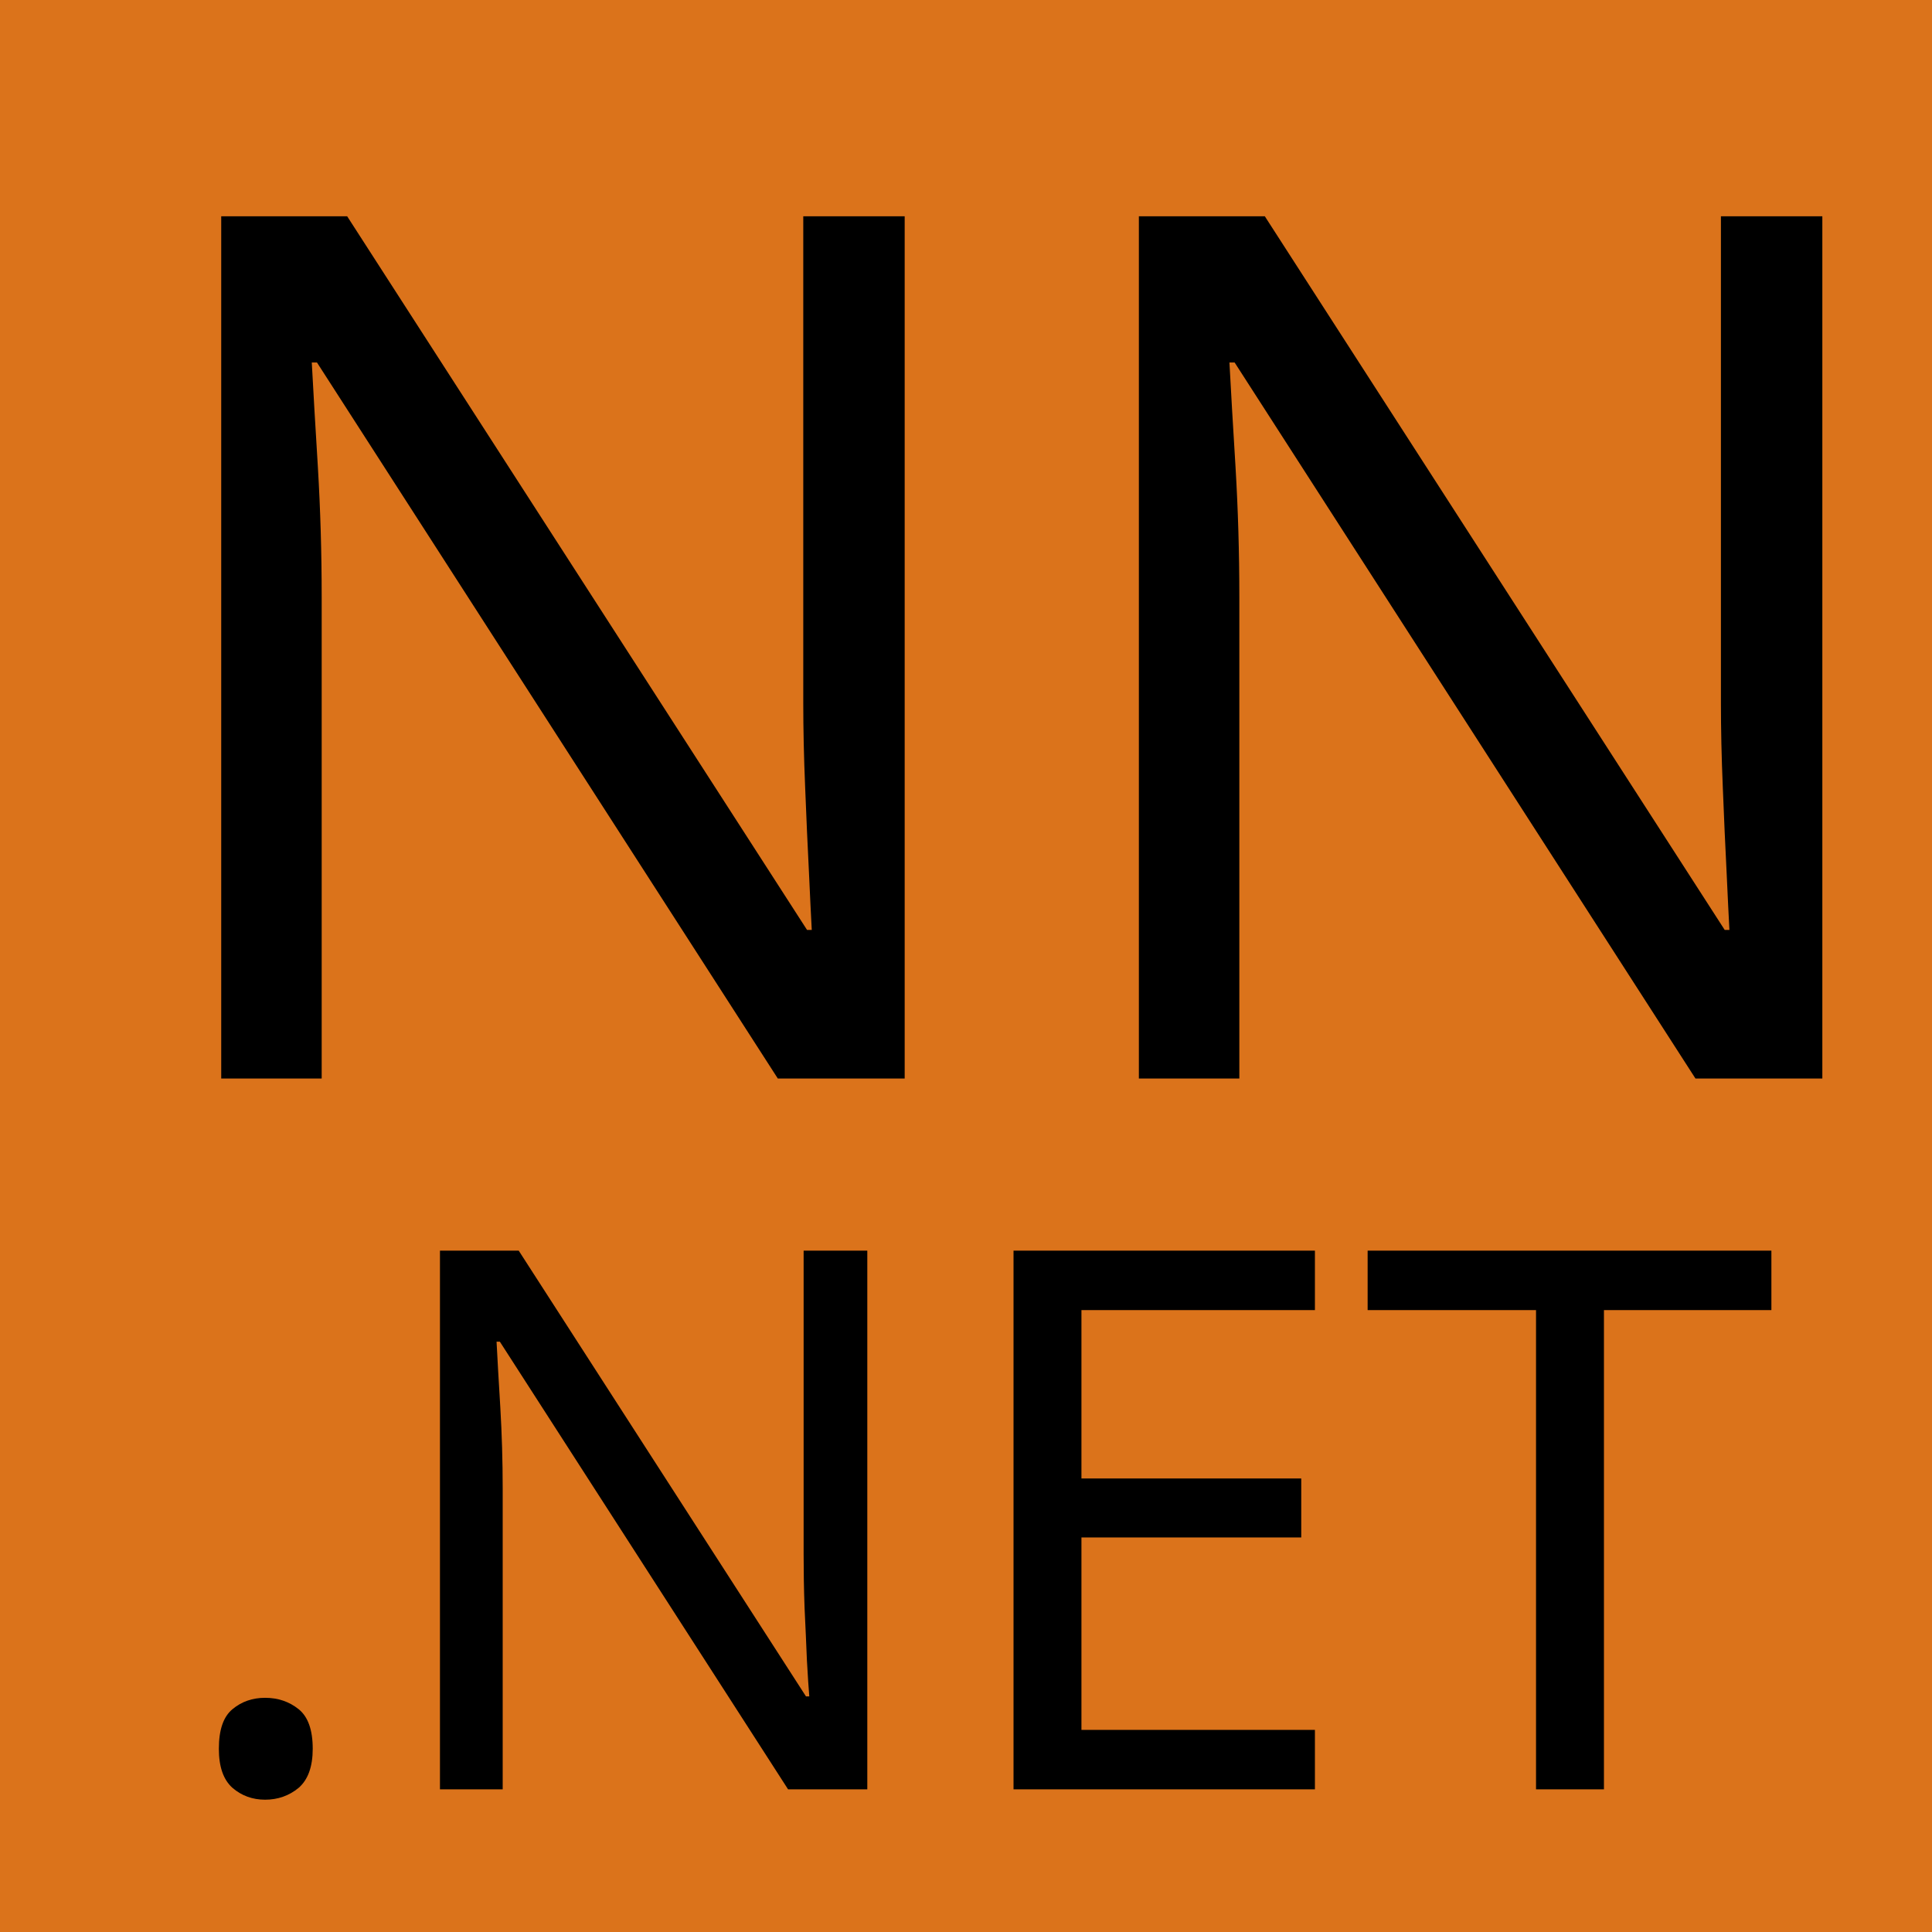
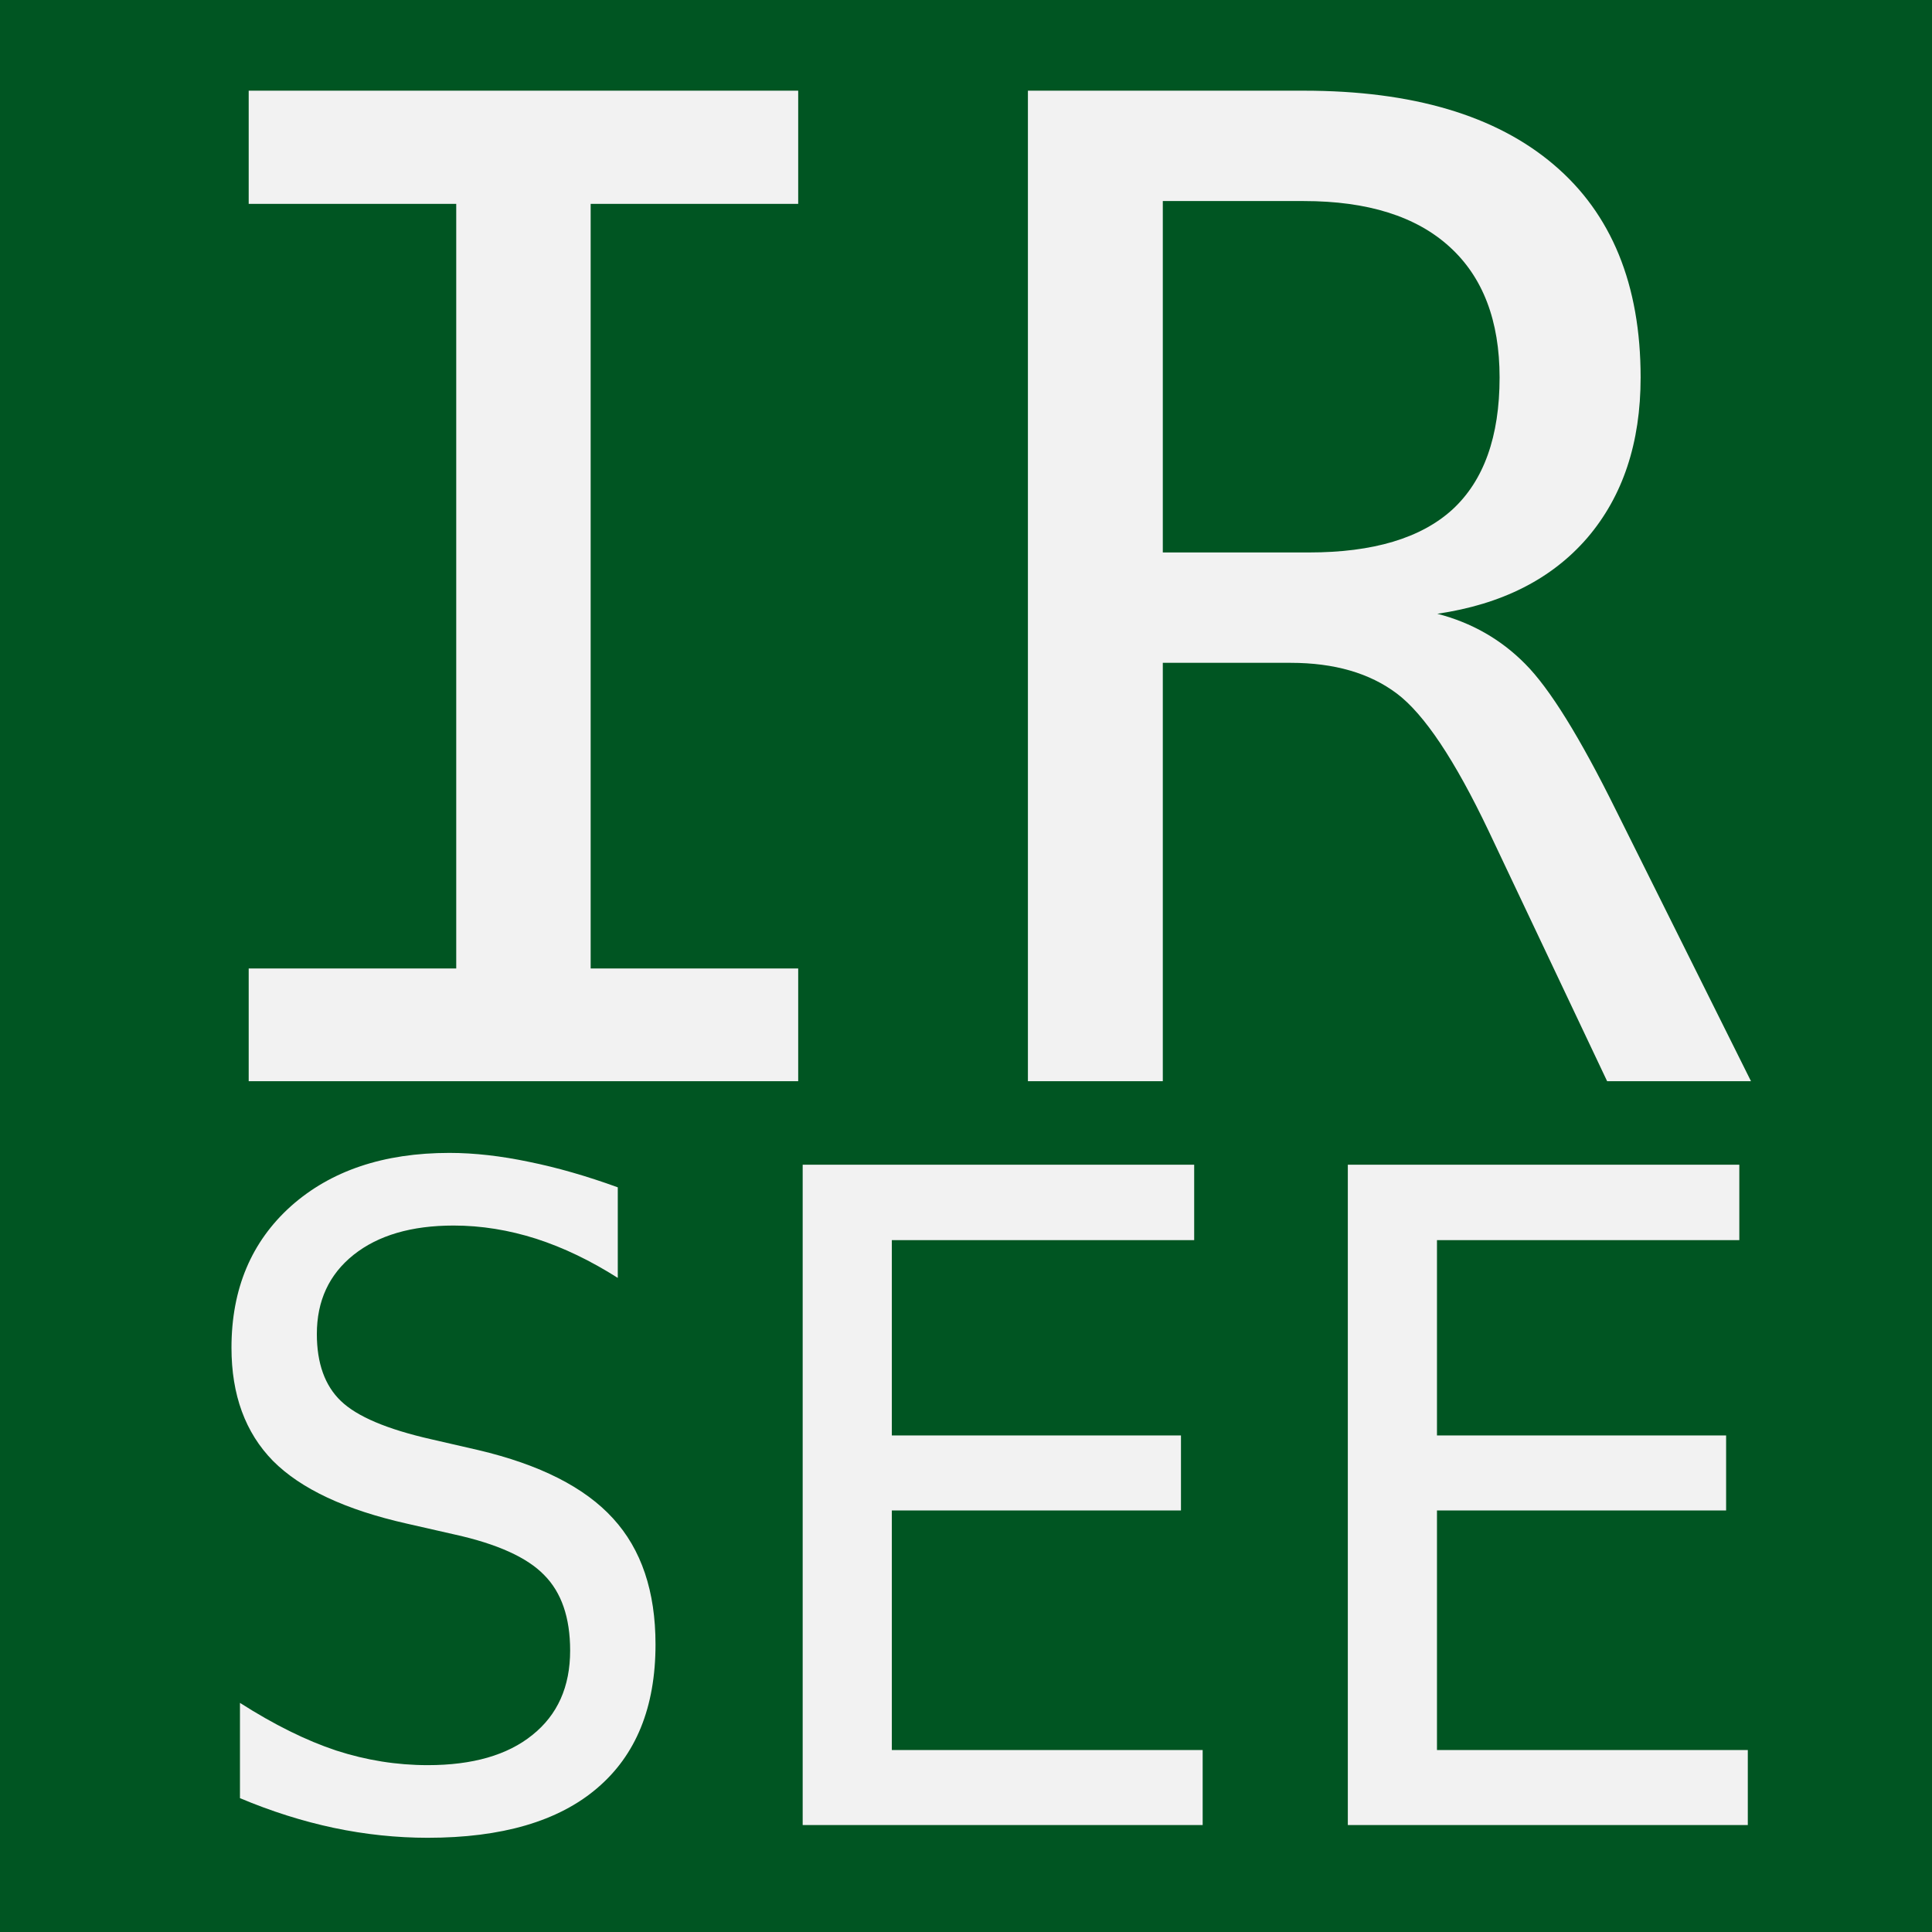
<svg xmlns="http://www.w3.org/2000/svg" width="64" height="64" id="svg4152" version="1.1" viewBox="0 0 64 64">
  <defs id="defs4154" />
  <g id="layer2">
-     <rect style="fill:#db731b;fill-opacity:1;stroke:none;stroke-width:12;stroke-linecap:round;stroke-linejoin:bevel;stroke-miterlimit:4;stroke-dasharray:none;stroke-opacity:1" id="rect4708" width="64.364" height="64.364" x="-0.091" y="-0.091" />
+     <rect style="fill:#005522;fill-opacity:1;stroke:none;stroke-width:12;stroke-linecap:round;stroke-linejoin:bevel;stroke-miterlimit:4;stroke-dasharray:none;stroke-opacity:1" id="rect4708" width="64.364" height="64.364" x="-0.091" y="-0.091" />
  </g>
  <g id="layer1">
    <flowRoot xml:space="preserve" id="flowRoot4700" style="font-style:normal;font-weight:normal;font-size:25px;line-height:125%;font-family:Sans;letter-spacing:0px;word-spacing:0px;fill:#474747;fill-opacity:1;stroke:none;stroke-width:1px;stroke-linecap:butt;stroke-linejoin:miter;stroke-opacity:1" transform="matrix(1.083458,0,0,1.31924,-1.523188,-12.00853)">
      <flowRegion id="flowRegion4702">
        <rect id="rect4704" width="60.364" height="46.727" x="1.636" y="15.545" style="font-size:25px;fill:#474747;fill-opacity:1" />
      </flowRegion>
      <flowPara style="font-style:normal;font-variant:normal;font-weight:bold;font-stretch:normal;font-family:'Droid Sans';-inkscape-font-specification:'Droid Sans Bold';fill:#474747;fill-opacity:1" id="flowPara4712" />
    </flowRoot>
-     <text xml:space="preserve" style="font-style:normal;font-weight:normal;font-size:40px;line-height:125%;font-family:Sans;letter-spacing:0px;word-spacing:0px;fill:#000000;fill-opacity:1;stroke:none;stroke-width:1px;stroke-linecap:butt;stroke-linejoin:miter;stroke-opacity:1" x="3.455" y="35.727" id="text4726">
-       <tspan id="tspan4728" x="3.455" y="35.727" style="font-style:normal;font-variant:normal;font-weight:normal;font-stretch:normal;font-family:'Droid Sans';-inkscape-font-specification:'Droid Sans'">NN</tspan>
+     <text xml:space="preserve" style="font-style:normal;font-weight:normal;font-size:40px;line-height:125%;font-family:Sans;letter-spacing:0px;word-spacing:0px;fill:#f2f2f2;fill-opacity:1;stroke:none;stroke-width:1px;stroke-linecap:butt;stroke-linejoin:miter;stroke-opacity:1;" x="3.818" y="35.818" id="text4726">
+       <tspan id="tspan4728" x="3.818" y="35.818" style="font-style:normal;font-variant:normal;font-weight:normal;font-stretch:normal;font-size:45px;font-family:'DejaVu Sans Mono';-inkscape-font-specification:'DejaVu Sans Mono';fill:#f2f2f2;">IR</tspan>
    </text>
-     <text xml:space="preserve" style="font-style:normal;font-weight:normal;font-size:40px;line-height:125%;font-family:Sans;letter-spacing:0px;word-spacing:0px;fill:#000000;fill-opacity:1;stroke:none;stroke-width:1px;stroke-linecap:butt;stroke-linejoin:miter;stroke-opacity:1" x="5.455" y="59.273" id="text4730">
-       <tspan id="tspan4732" x="5.455" y="59.273" style="font-style:normal;font-variant:normal;font-weight:normal;font-stretch:normal;font-size:25px;font-family:'Droid Sans';-inkscape-font-specification:'Droid Sans'">.NET</tspan>
+     <text xml:space="preserve" style="font-style:normal;font-weight:normal;font-size:40px;line-height:125%;font-family:Sans;letter-spacing:0px;word-spacing:0px;fill:#f2f2f2;fill-opacity:1;stroke:none;stroke-width:1px;stroke-linecap:butt;stroke-linejoin:miter;stroke-opacity:1;" x="5.636" y="60.455" id="text4730">
+       <tspan id="tspan4732" x="5.636" y="60.455" style="font-style:normal;font-variant:normal;font-weight:normal;font-stretch:normal;font-size:30px;font-family:'DejaVu Sans Mono';-inkscape-font-specification:'DejaVu Sans Mono';fill:#f2f2f2;">SEE</tspan>
    </text>
  </g>
</svg>
